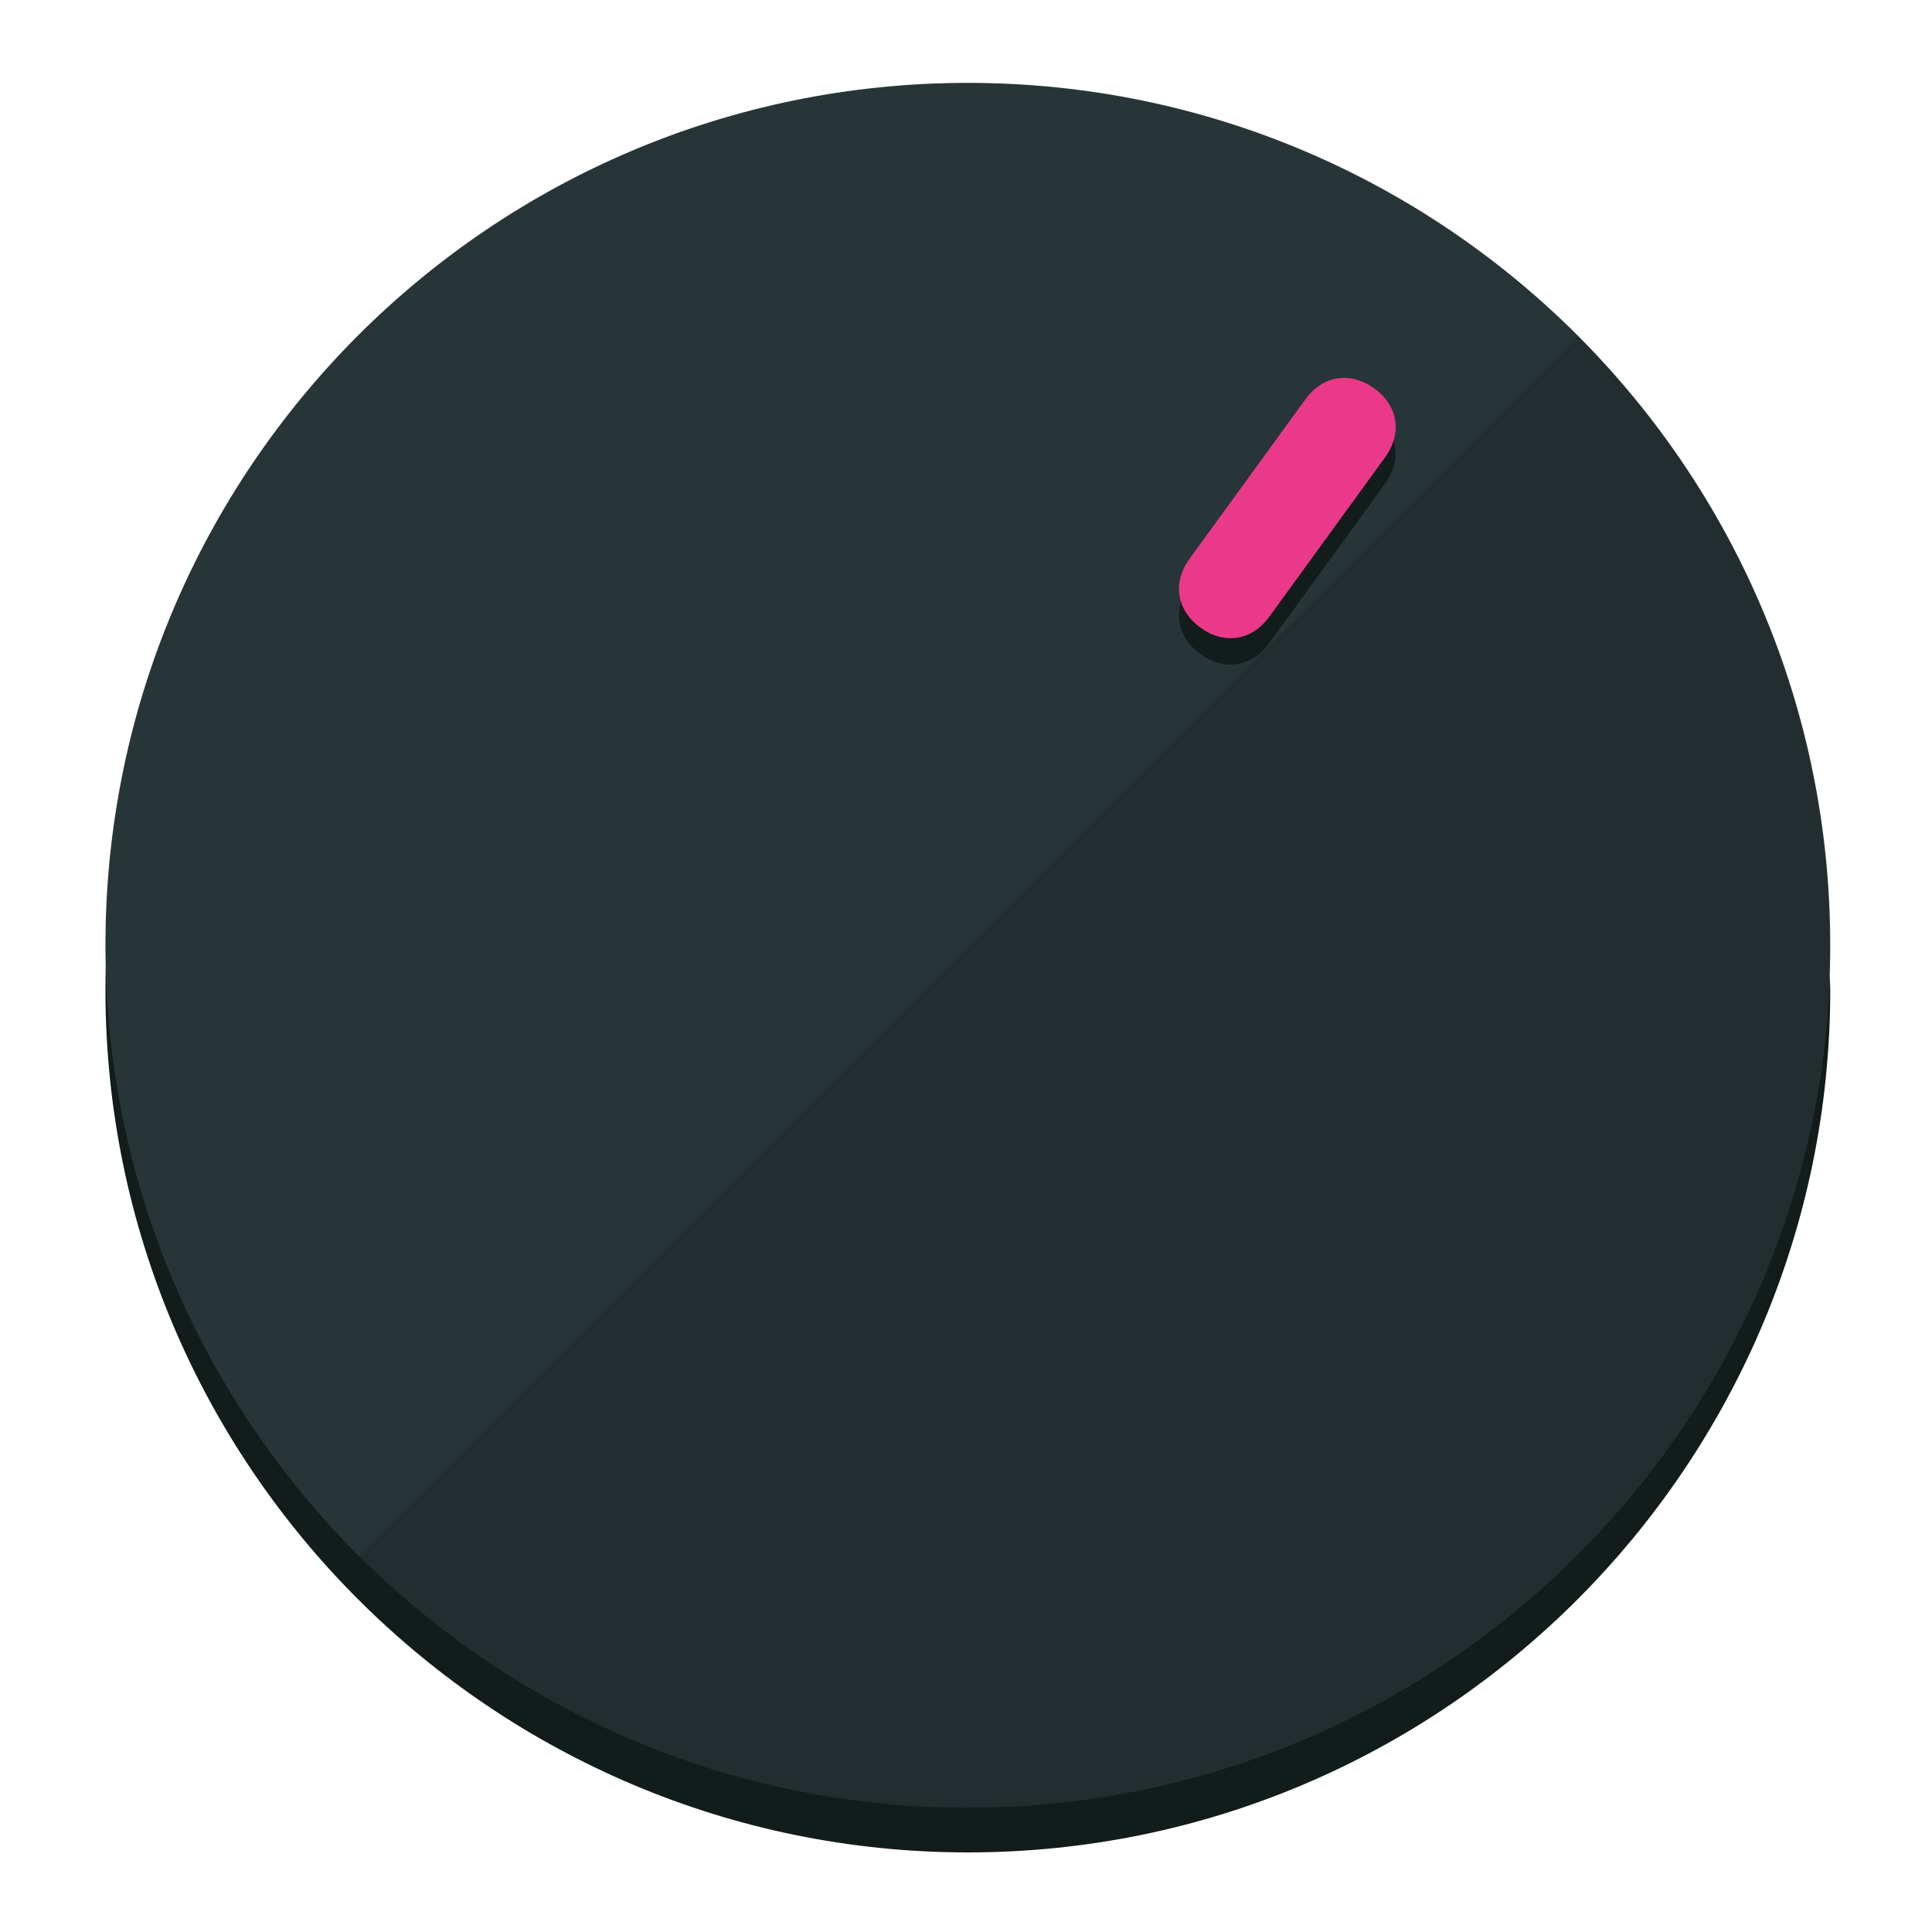
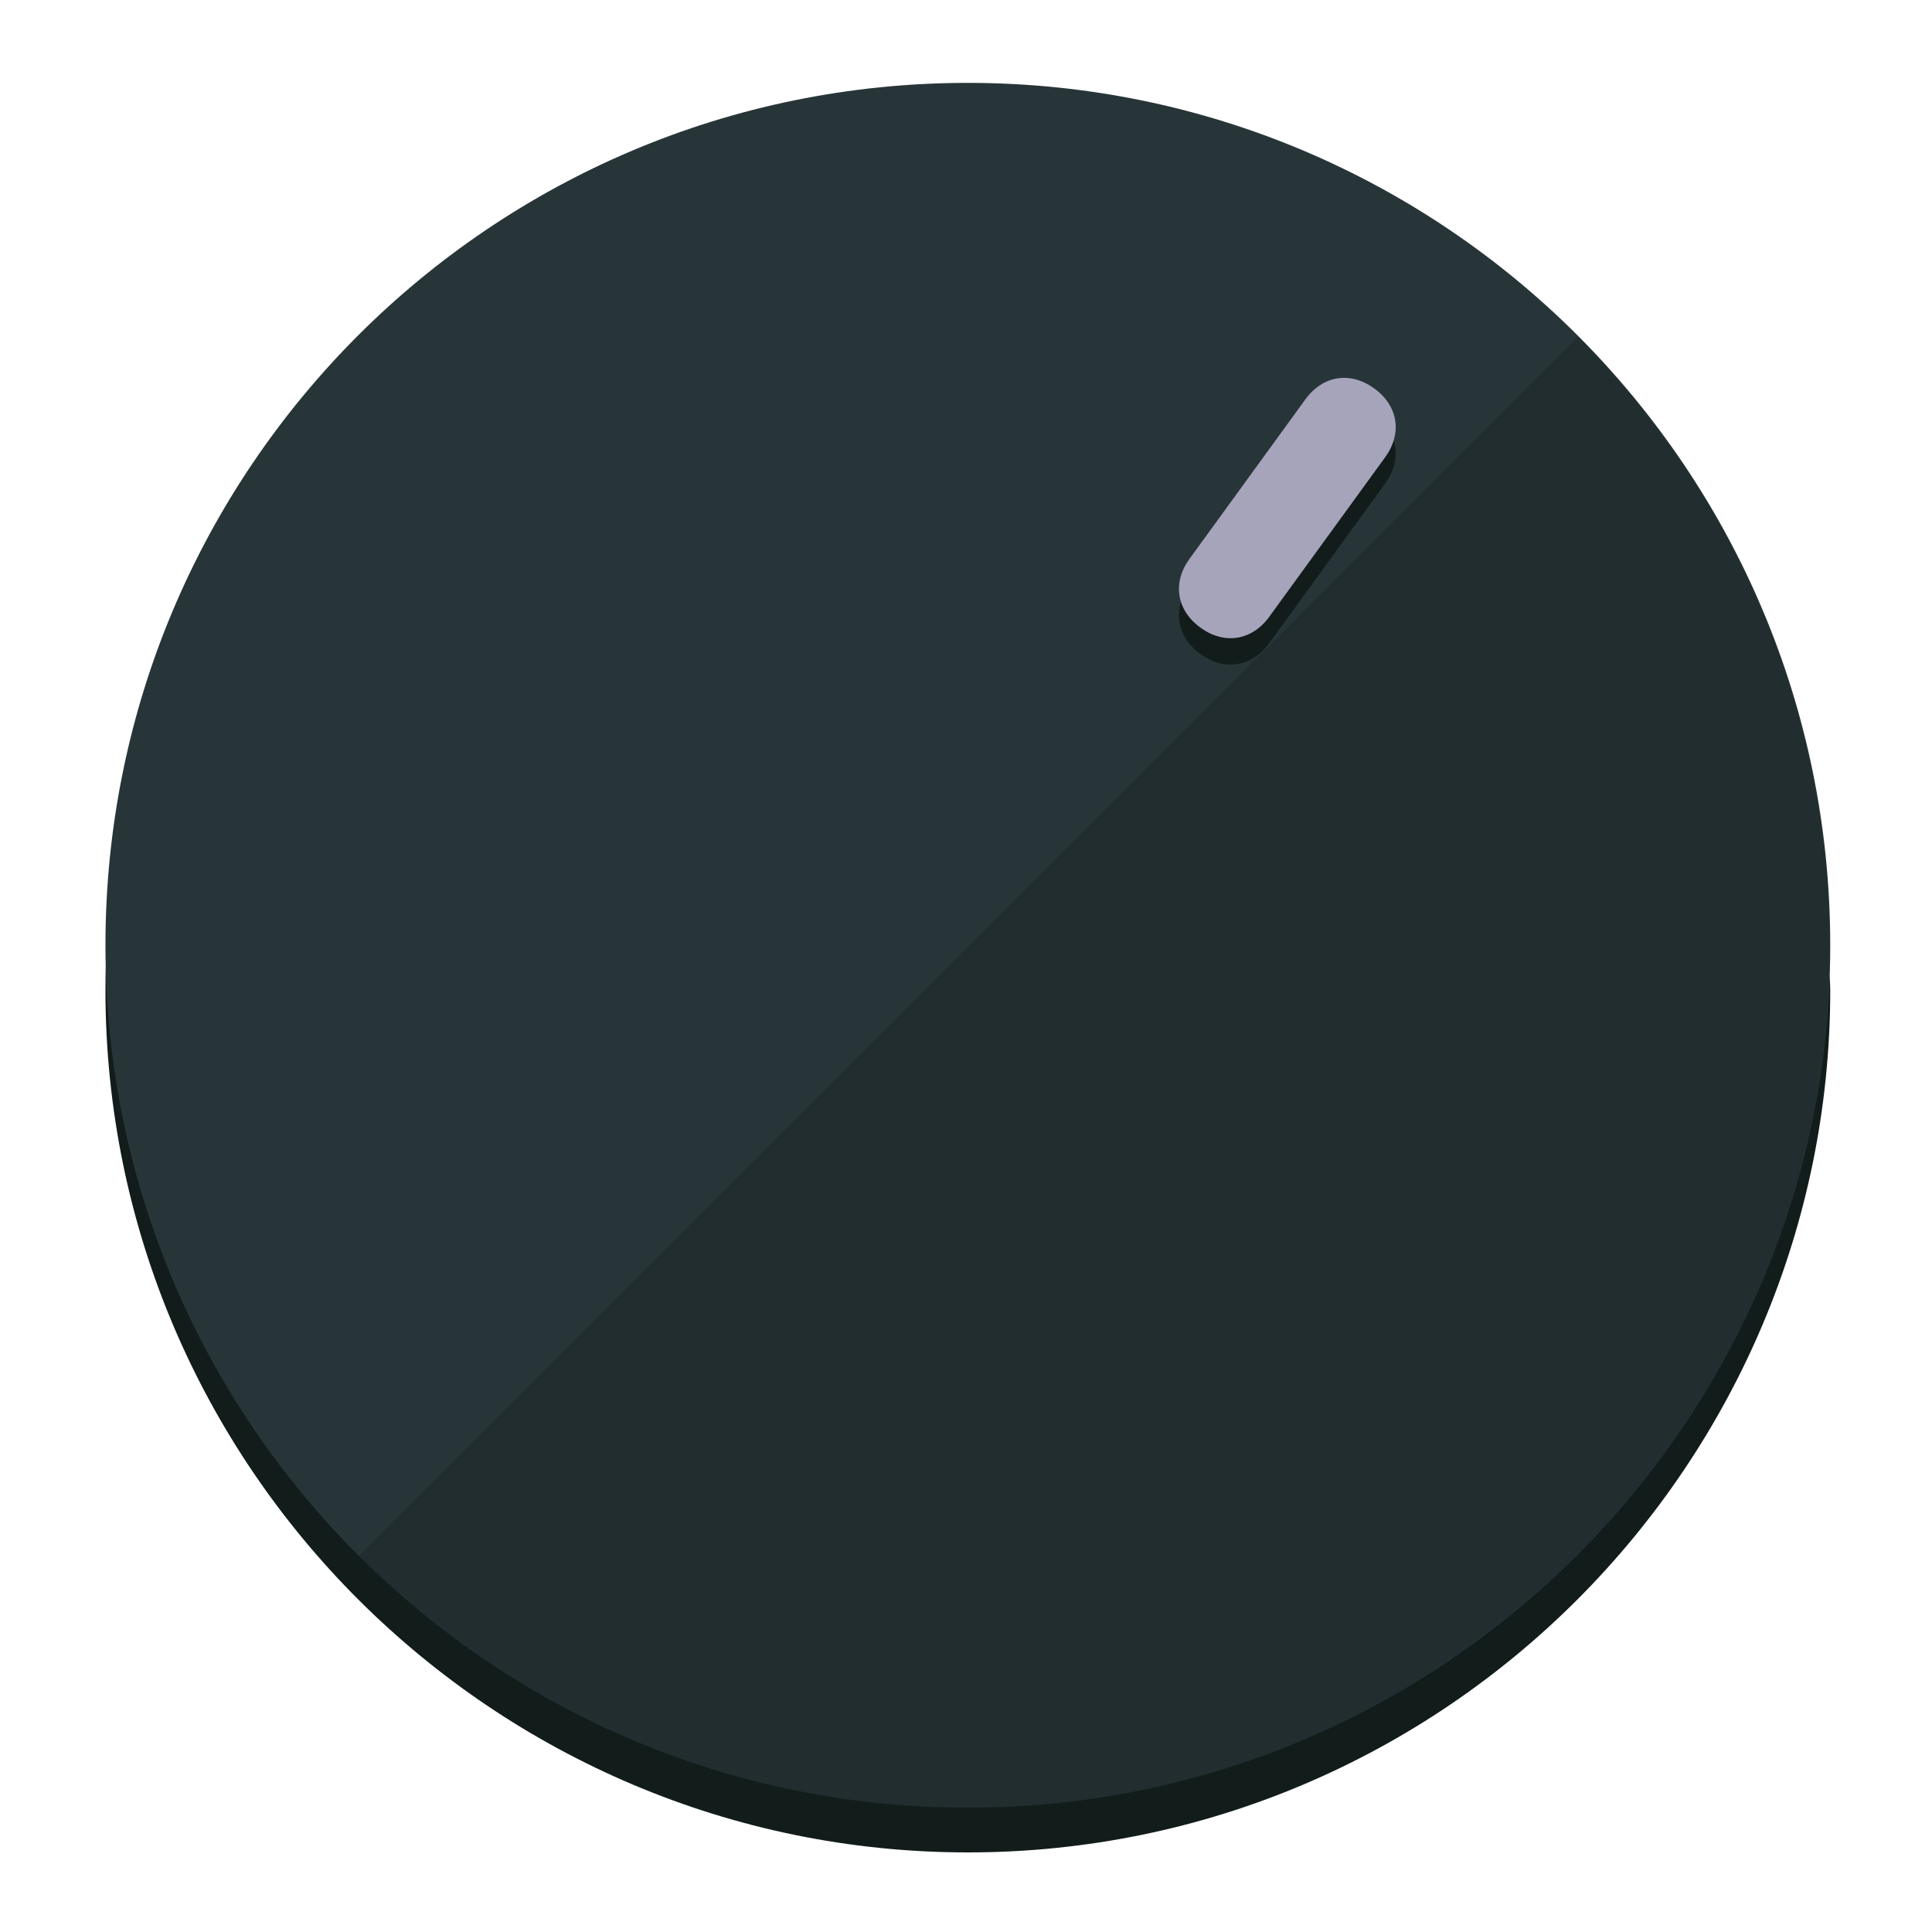
<svg xmlns="http://www.w3.org/2000/svg" height="120px" width="120px" version="1.1" id="Layer_1" viewBox="0 0 496.8 496.8" xml:space="preserve">
  <defs id="defs23" />
  <g id="g3158">
    <path style="display:inline;fill:#121c1b;fill-opacity:1;stroke-width:1.584" d="m 248.875,445.92 c 116.582,0 212.89,-91.238 220.493,-205.286 0,5.069 1.267,8.87 1.267,13.939 0,121.651 -98.842,221.76 -221.76,221.76 -121.651,0 -221.76,-98.842 -221.76,-221.76 0,-5.069 0,-8.87 1.267,-13.939 7.603,114.048 103.91,205.286 220.493,205.286 z" id="path8" />
    <circle style="display:inline;fill:#283538;fill-opacity:1;stroke-width:1.584" cx="248.875" cy="243.071" r="221.76" id="circle12" />
    <path style="display:inline;fill:#000000;fill-opacity:0.154;stroke-width:1.587" d="m 405.744,86.606 c 86.308,86.308 86.308,227.193 0,313.5 -86.308,86.308 -227.193,86.308 -313.5,0" id="path14" />
  </g>
  <g id="g3198">
    <circle style="display:none;fill:#000000;fill-opacity:0;stroke-width:1.584" cx="344.188" cy="51.017" r="221.76" id="circle12-3" transform="rotate(36)" />
    <path style="display:inline;fill:#121c1b;fill-opacity:1;stroke-width:1.584" d="m 326.375,165.375 c -4.469,6.151 -11.549,7.272 -17.7,2.803 v 0 c -6.151,-4.469 -7.273,-11.549 -2.803,-17.7 l 29.794,-41.007 c 4.469,-6.151 11.549,-7.272 17.7,-2.803 v 0 c 6.151,4.469 7.272,11.549 2.803,17.7 z" id="path3789" />
-     <path style="display:inline;fill:#ea398a;stroke-width:1.584" d="m 326.385,158.59 c -4.469,6.151 -11.549,7.272 -17.7,2.803 v 0 c -6.151,-4.469 -7.272,-11.549 -2.803,-17.7 l 29.794,-41.007 c 4.469,-6.151 11.549,-7.273 17.7,-2.803 v 0 c 6.151,4.469 7.272,11.549 2.803,17.7 z" id="path915" />
+     <path style="display:inline;fill:#A6A4BB;stroke-width:1.584" d="m 326.385,158.59 c -4.469,6.151 -11.549,7.272 -17.7,2.803 v 0 c -6.151,-4.469 -7.272,-11.549 -2.803,-17.7 l 29.794,-41.007 c 4.469,-6.151 11.549,-7.273 17.7,-2.803 v 0 c 6.151,4.469 7.272,11.549 2.803,17.7 z" id="path915" />
  </g>
</svg>
